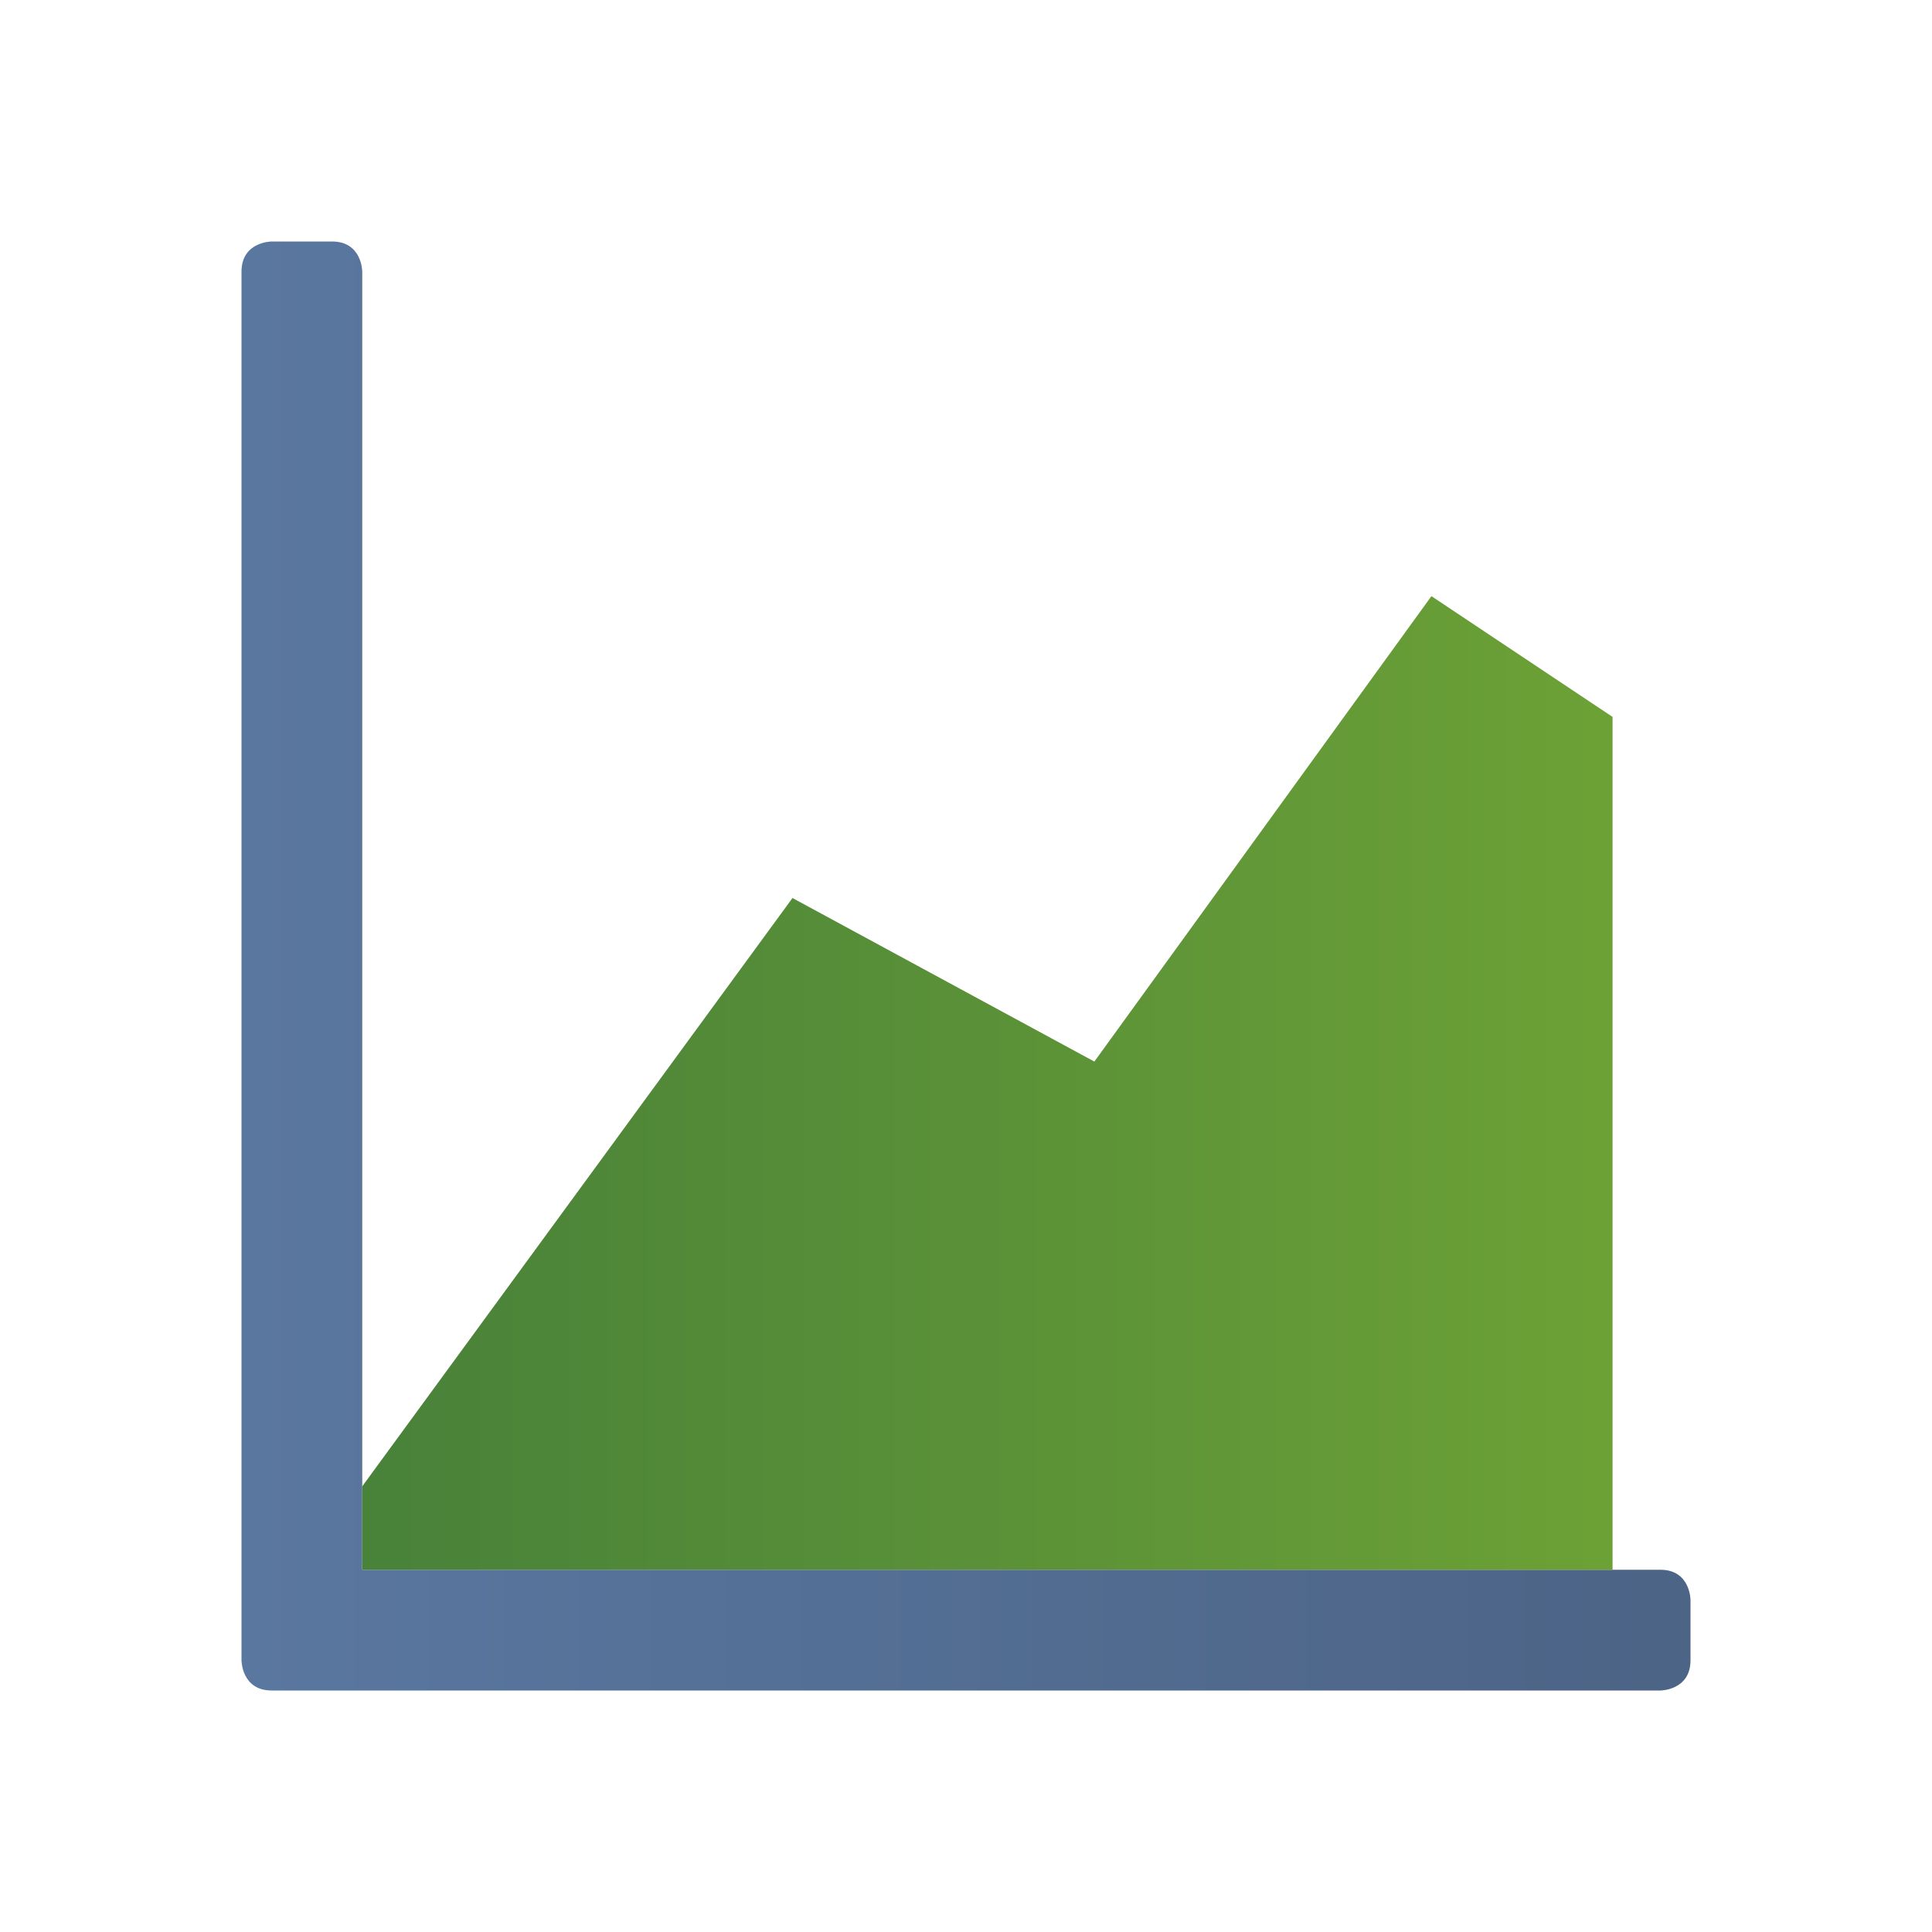
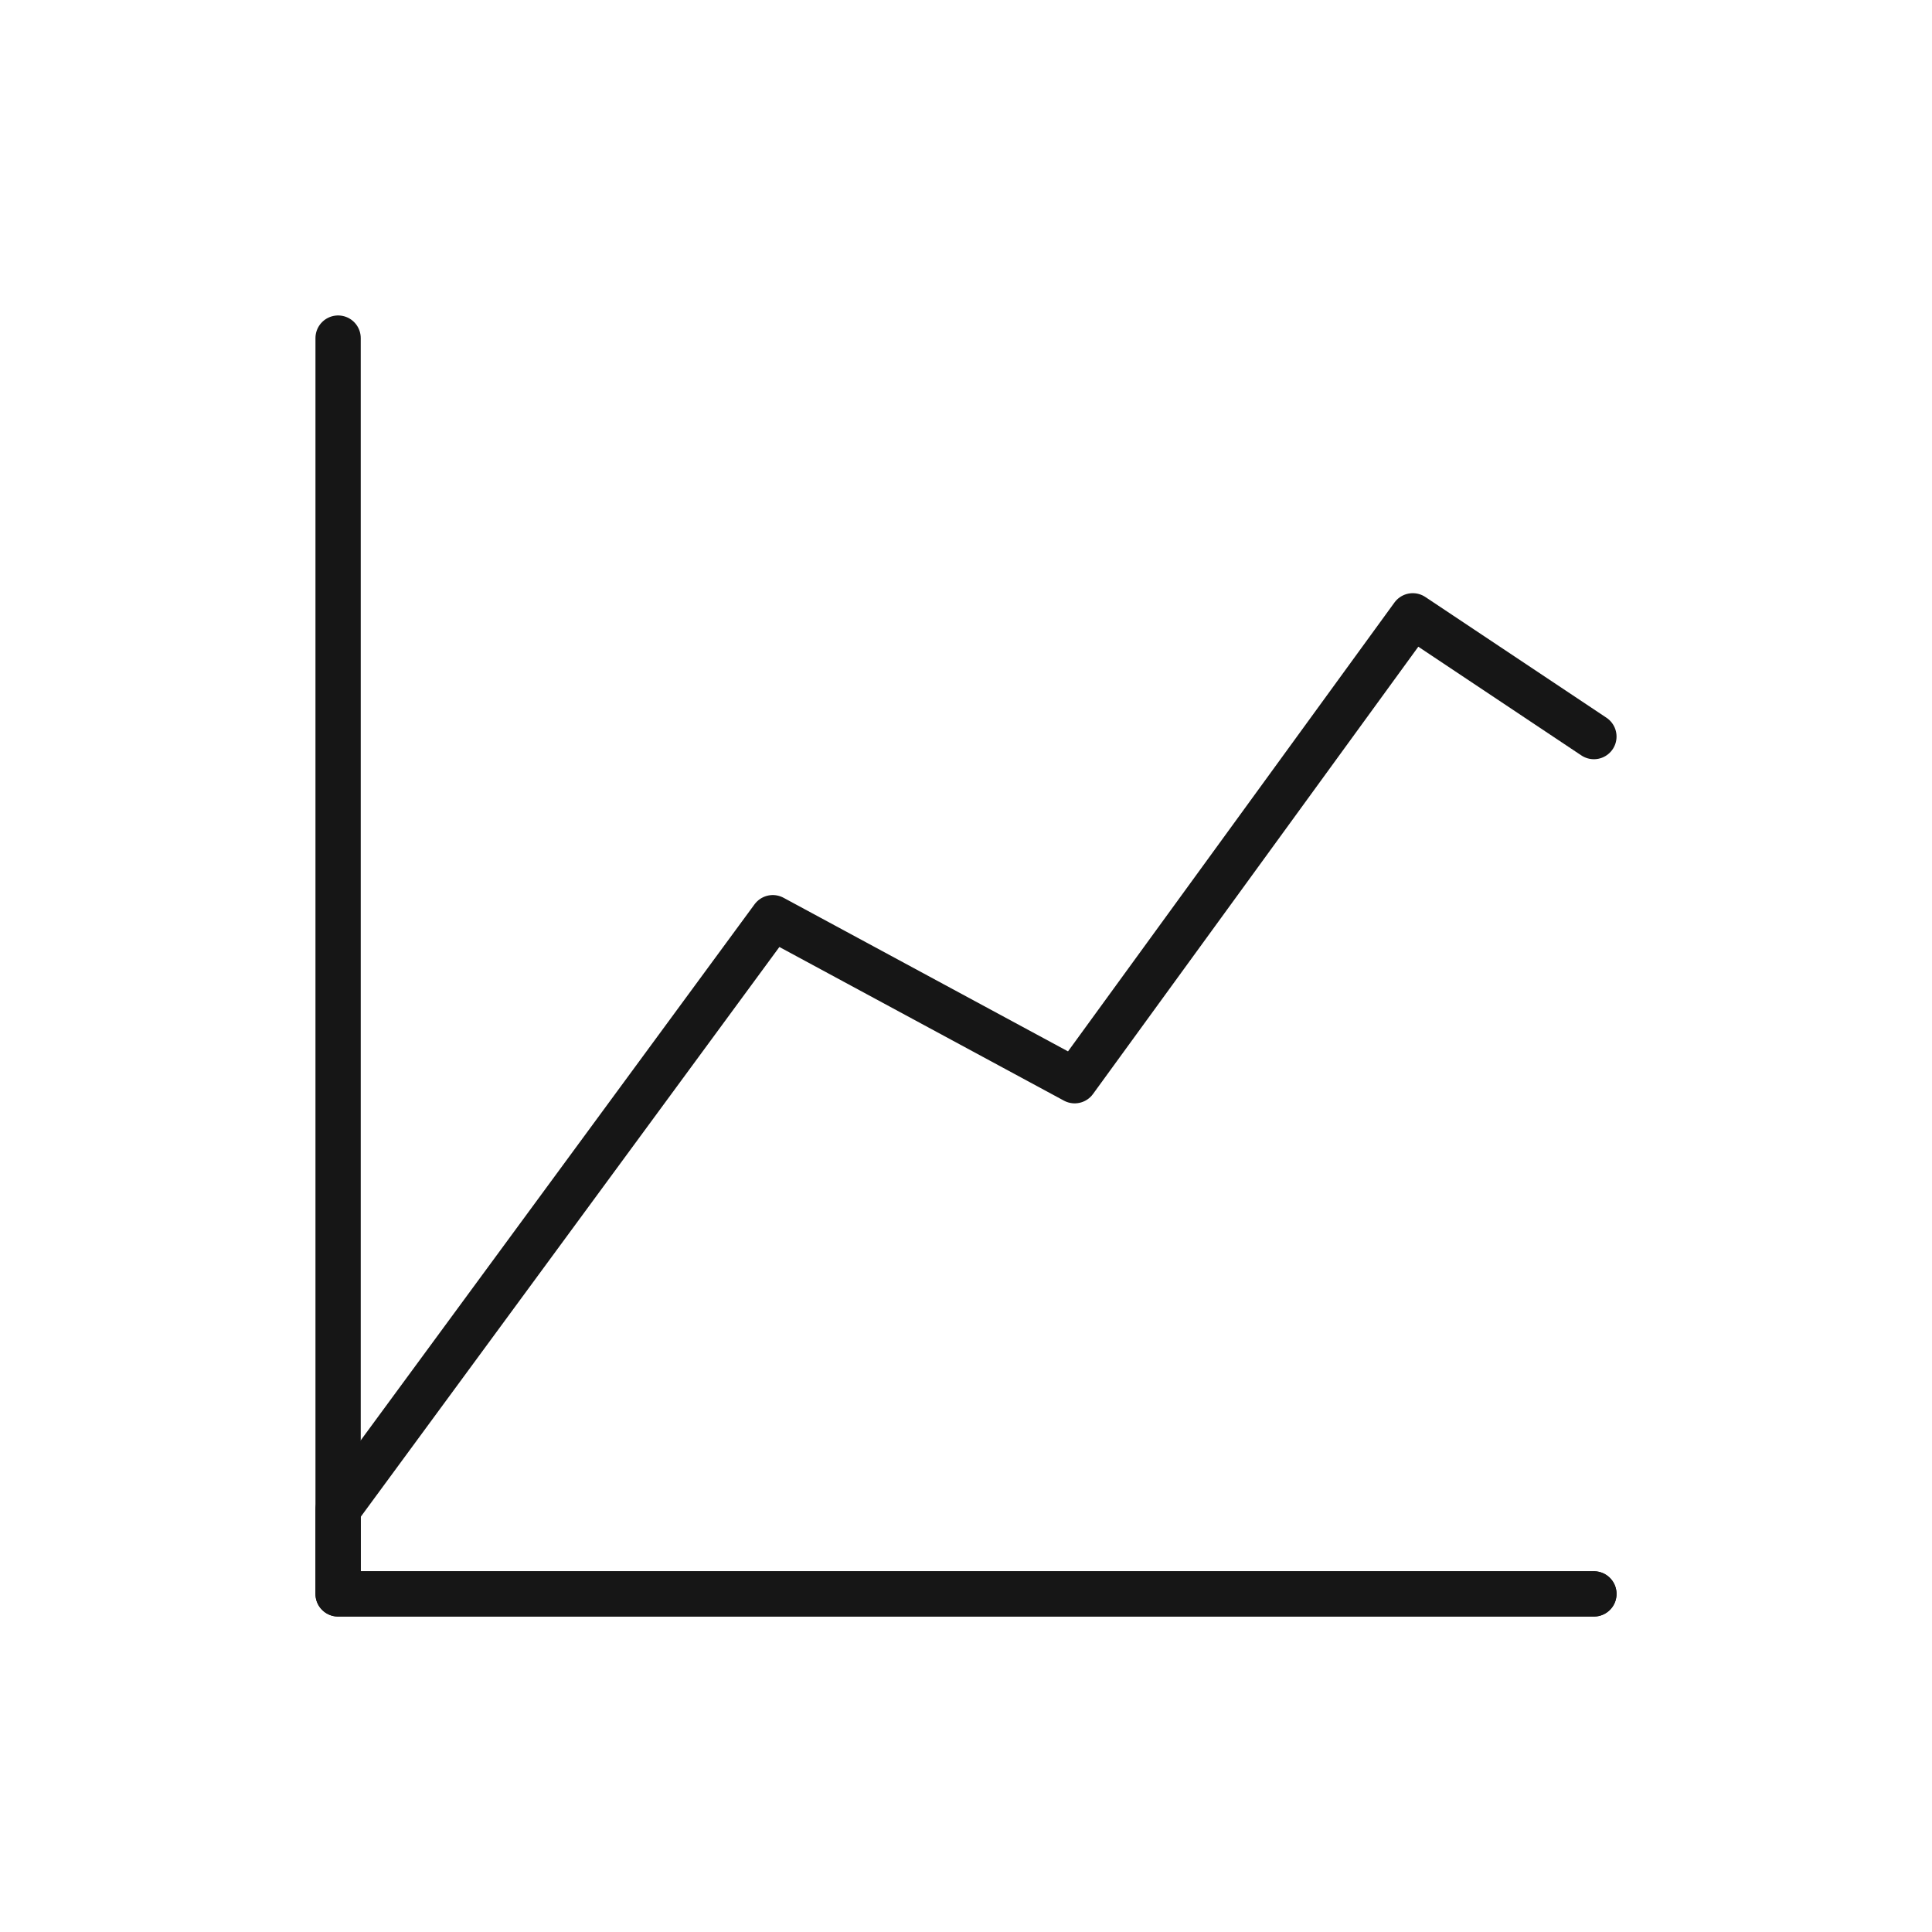
- <svg xmlns="http://www.w3.org/2000/svg" xmlns:xlink="http://www.w3.org/1999/xlink" version="1.1" id="Layer_1" x="0px" y="0px" width="32px" height="32px" viewBox="0 0 32 32" enable-background="new 0 0 32 32" xml:space="preserve">
+ <svg xmlns="http://www.w3.org/2000/svg" xmlns:xlink="http://www.w3.org/1999/xlink" version="1.1" id="Layer_1" x="0px" y="0px" width="32px" height="32px" viewBox="0 0 32 32" style="enable-background:new 0 0 32 32;" xml:space="preserve">
+   <style type="text/css">
+ 	.st0{fill:none;stroke:#161616;stroke-width:0.75;stroke-linecap:round;stroke-linejoin:round;stroke-miterlimit:10;}
+ </style>
  <g>
-     <defs>
-       <path id="SVGID_1_" d="M4.5,4C4.5,4,4,4,4,4.5v23c0,0,0,0.5,0.5,0.5h23c0,0,0.5,0,0.5-0.5v-1c0,0,0-0.5-0.5-0.5H6V4.5    C6,4.5,6,4,5.5,4H4.5z" />
-     </defs>
-     <clipPath id="SVGID_2_">
-       <use xlink:href="#SVGID_1_" overflow="visible" />
-     </clipPath>
-     <linearGradient id="SVGID_3_" gradientUnits="userSpaceOnUse" x1="-130.375" y1="153.083" x2="-129.375" y2="153.083" gradientTransform="matrix(-24 0 0 24 -3101 -3658)">
-       <stop offset="0" style="stop-color:#4C6486" />
-       <stop offset="0.02" style="stop-color:#4C6486" />
-       <stop offset="1" style="stop-color:#5A77A0" />
-     </linearGradient>
-     <rect x="4" y="4" clip-path="url(#SVGID_2_)" fill="url(#SVGID_3_)" width="24" height="24" />
-   </g>
-   <g>
-     <defs>
-       <polygon id="SVGID_4_" points="26.709,26 26.709,11.874 23.709,9.874 18.126,17.583 13.126,14.874 6,24.618 6,26   " />
-     </defs>
-     <clipPath id="SVGID_5_">
-       <use xlink:href="#SVGID_4_" overflow="visible" />
-     </clipPath>
-     <linearGradient id="SVGID_6_" gradientUnits="userSpaceOnUse" x1="-118.771" y1="164.667" x2="-117.771" y2="164.667" gradientTransform="matrix(20.7087 0 0 -20.7087 2465.583 3427.968)">
-       <stop offset="0" style="stop-color:#498239" />
-       <stop offset="0.02" style="stop-color:#498239" />
-       <stop offset="1" style="stop-color:#6CA136" />
-     </linearGradient>
-     <rect x="6" y="9.874" clip-path="url(#SVGID_5_)" fill="url(#SVGID_6_)" width="20.709" height="16.126" />
+     <g>
+       <g>
+         <defs>
+           <polyline id="SVGID_771_" points="26.4,12.2 23.4,10.2 17.8,17.9 12.8,15.2 5.6,25 5.6,26.4 26.4,26.4     " />
+         </defs>
+         <clipPath id="SVGID_1_">
+           <use xlink:href="#SVGID_771_" style="overflow:visible;" />
+         </clipPath>
+         <use xlink:href="#SVGID_771_" style="overflow:visible;fill:none;stroke:#161616;stroke-width:0.75;stroke-linecap:round;stroke-linejoin:round;stroke-miterlimit:10;" />
+       </g>
+     </g>
+     <polyline class="st0" points="26.4,26.4 5.6,26.4 5.6,5.6  " />
  </g>
</svg>
